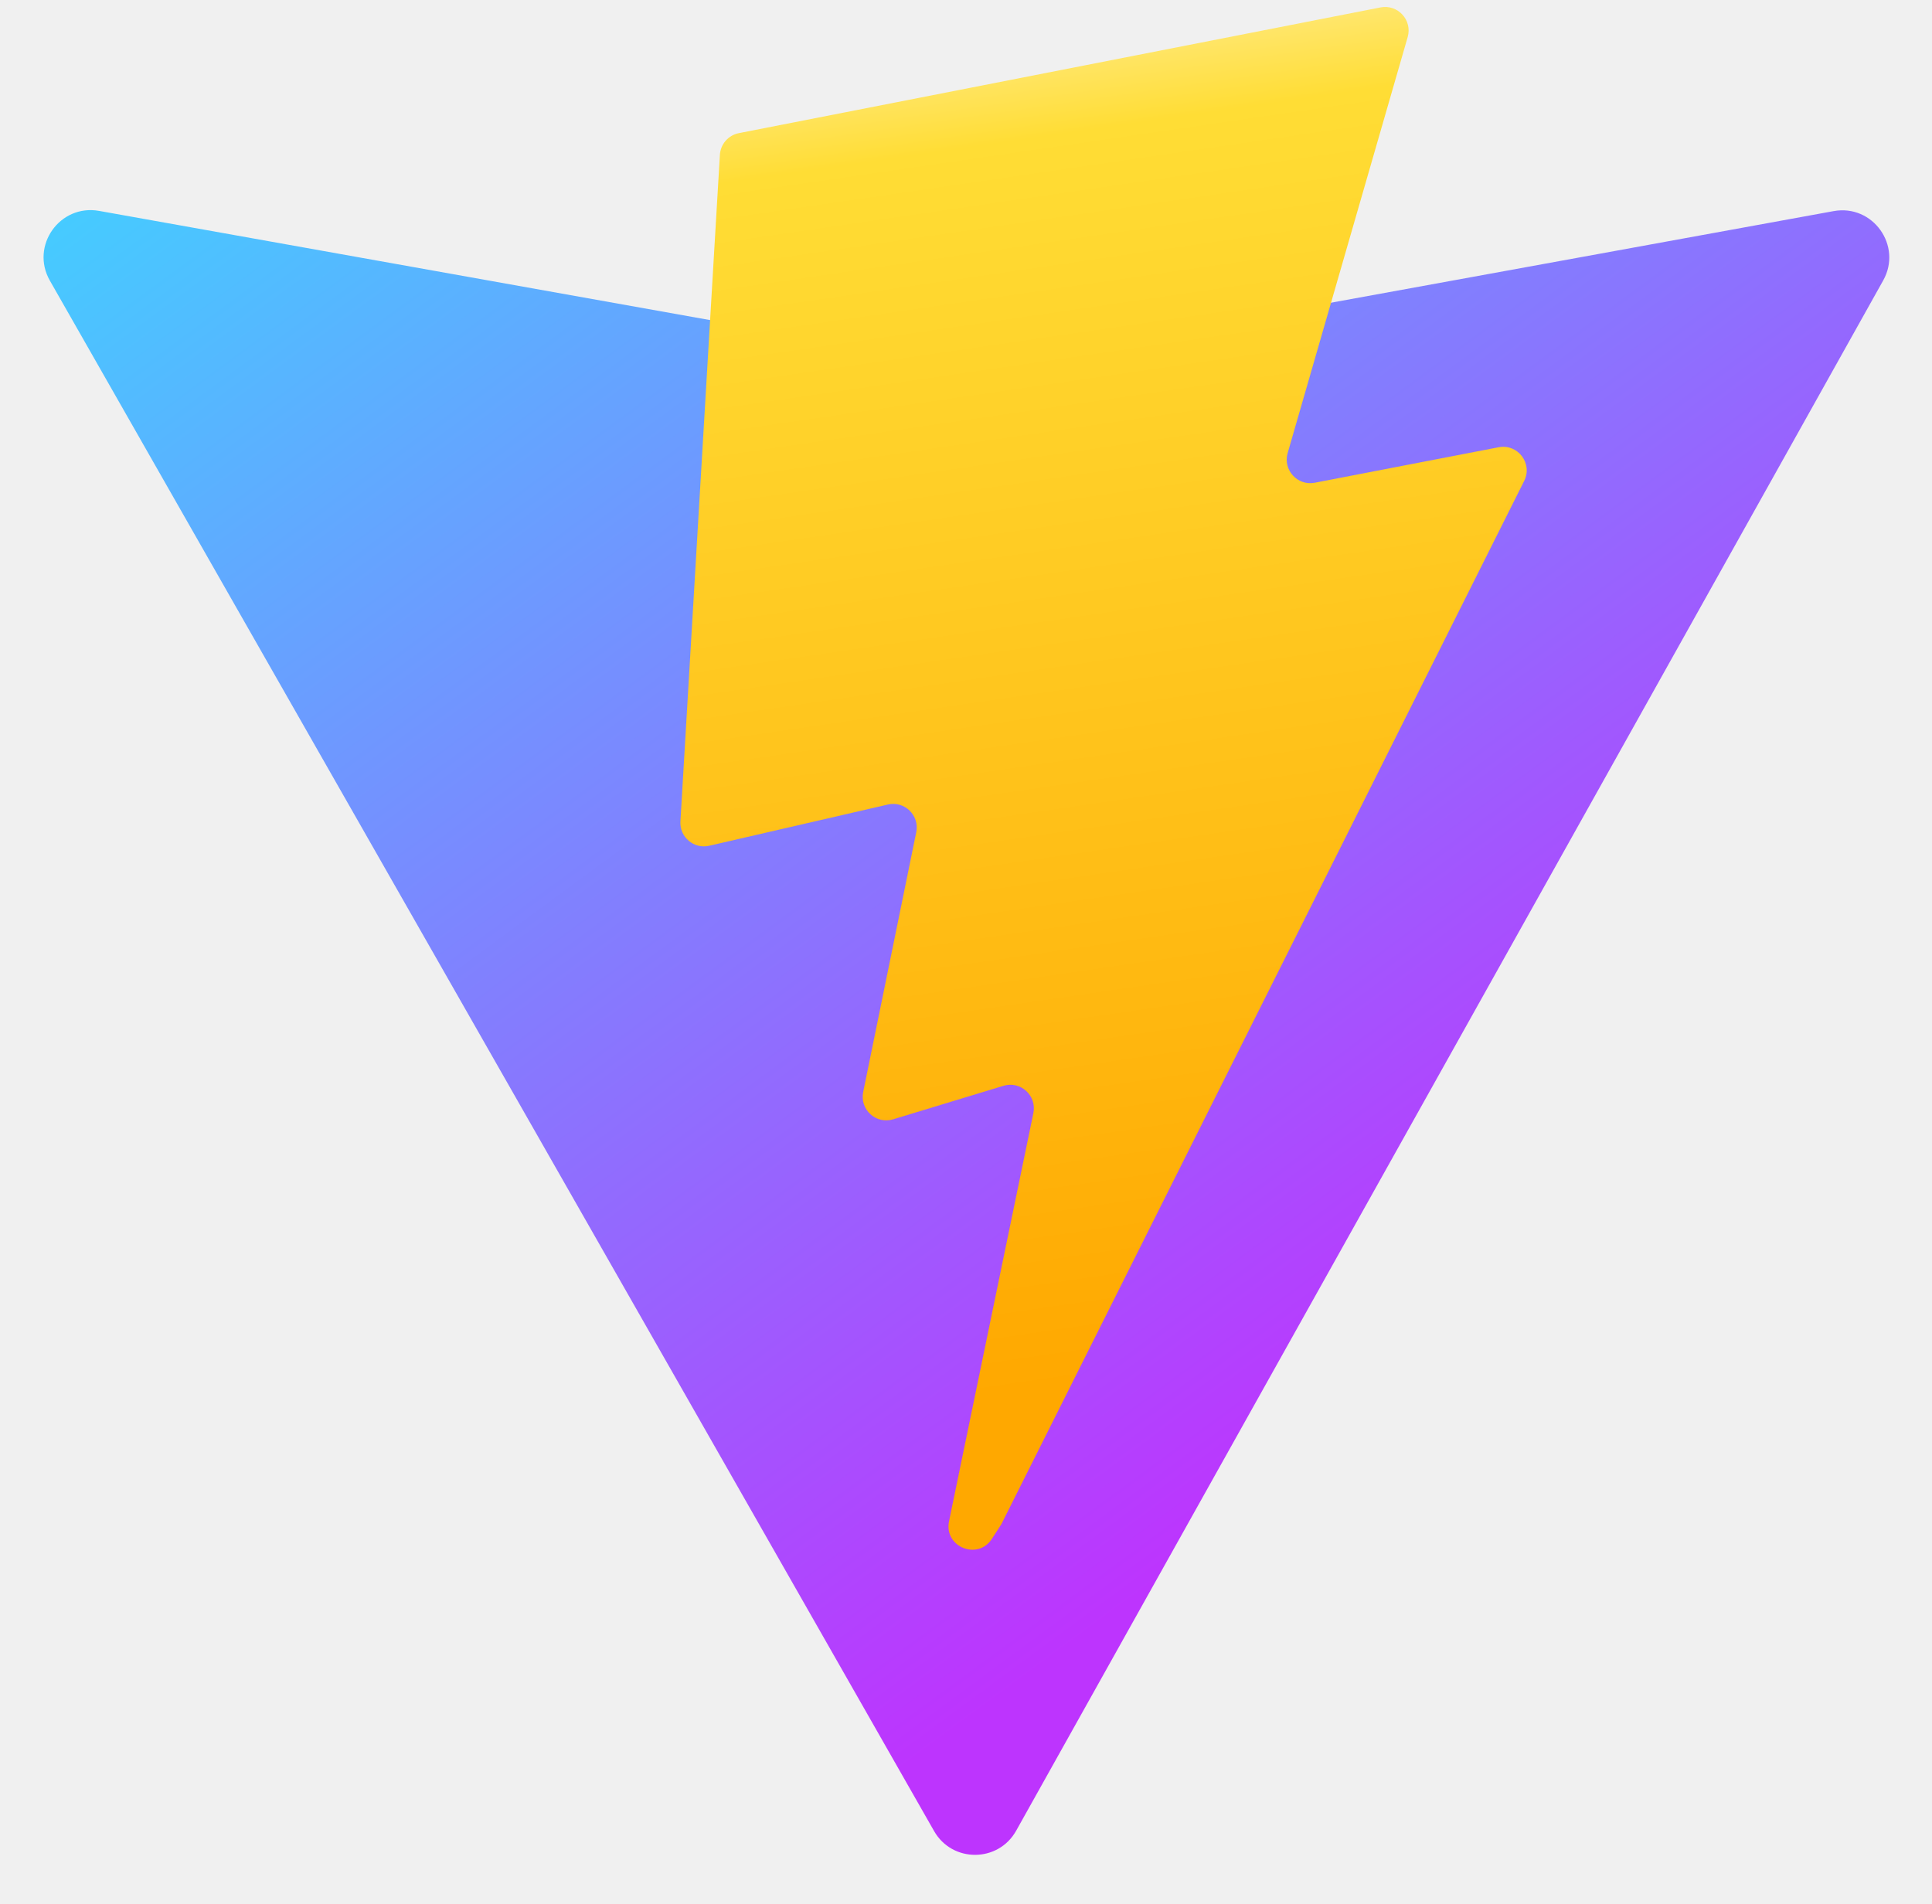
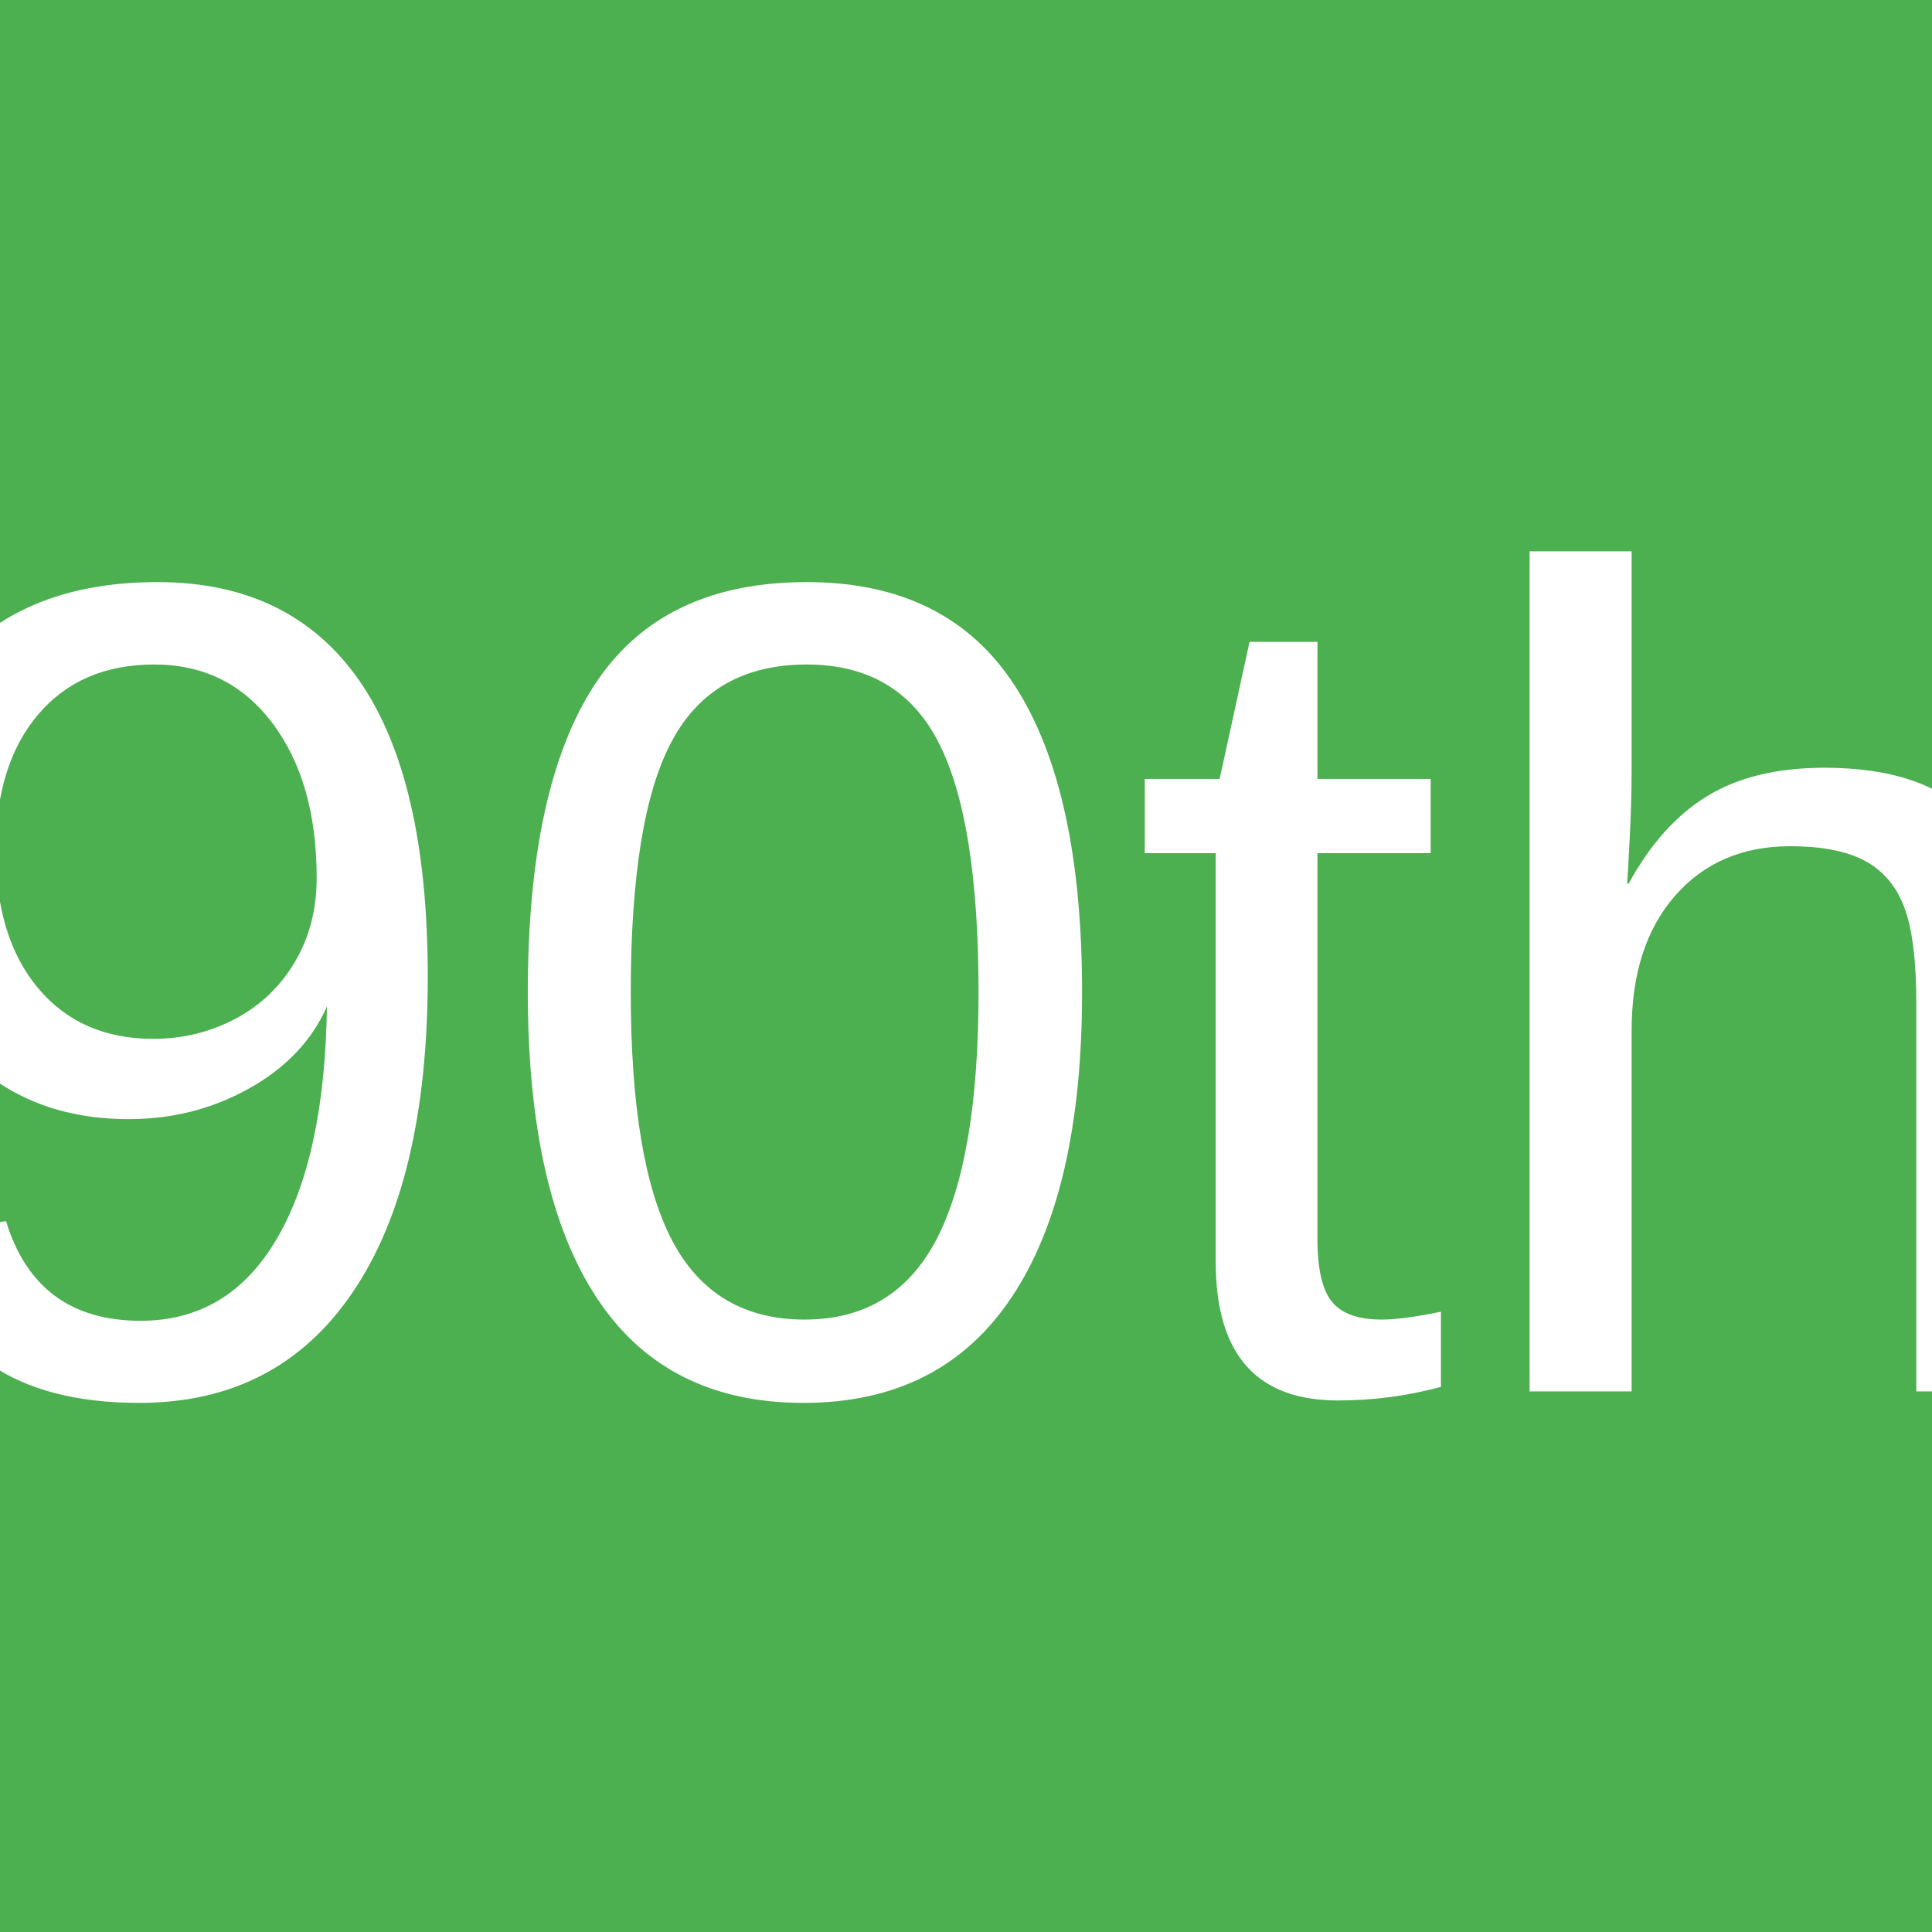
- <svg xmlns="http://www.w3.org/2000/svg" width="410" height="404" viewBox="0 0 410 404" fill="none">
-   <path d="M399.641 59.525L215.643 388.545C211.844 395.338 202.084 395.378 198.228 388.618L10.582 59.556C6.381 52.19 12.68 43.267 21.028 44.759L205.223 77.682C206.398 77.892 207.601 77.89 208.776 77.676L389.119 44.806C397.439 43.289 403.768 52.143 399.641 59.525Z" fill="url(#paint0_linear)" />
-   <path d="M292.965 1.574L156.801 28.255C154.563 28.694 152.906 30.59 152.771 32.866L144.395 174.33C144.198 177.662 147.258 180.248 150.51 179.498L188.42 170.749C191.967 169.931 195.172 173.055 194.443 176.622L183.18 231.775C182.422 235.487 185.907 238.661 189.532 237.56L212.947 230.446C216.577 229.344 220.065 232.527 219.297 236.242L201.398 322.875C200.278 328.294 207.486 331.249 210.492 326.603L212.5 323.5L323.454 102.072C325.312 98.365 322.108 94.137 318.036 94.923L279.014 102.454C275.347 103.161 272.227 99.746 273.262 96.158L298.731 7.867C299.767 4.273 296.636 0.855 292.965 1.574Z" fill="url(#paint1_linear)" />
-   <defs>
-     <linearGradient id="paint0_linear" x1="6" y1="33" x2="235" y2="344" gradientUnits="userSpaceOnUse">
-       <stop stop-color="#41D1FF" />
-       <stop offset="1" stop-color="#BD34FE" />
-     </linearGradient>
-     <linearGradient id="paint1_linear" x1="194.651" y1="8.818" x2="236.076" y2="292.989" gradientUnits="userSpaceOnUse">
-       <stop stop-color="#FFEA83" />
-       <stop offset="0.083" stop-color="#FFDD35" />
-       <stop offset="1" stop-color="#FFA800" />
-     </linearGradient>
-   </defs>
+ <svg xmlns="http://www.w3.org/2000/svg" width="100" height="100" viewBox="0 0 100 100">
+   <rect width="100" height="100" fill="#4CAF50" />
+   <text x="50" y="55" font-family="Arial, sans-serif" font-size="60" fill="white" text-anchor="middle" dominant-baseline="middle">90th</text>
</svg>
